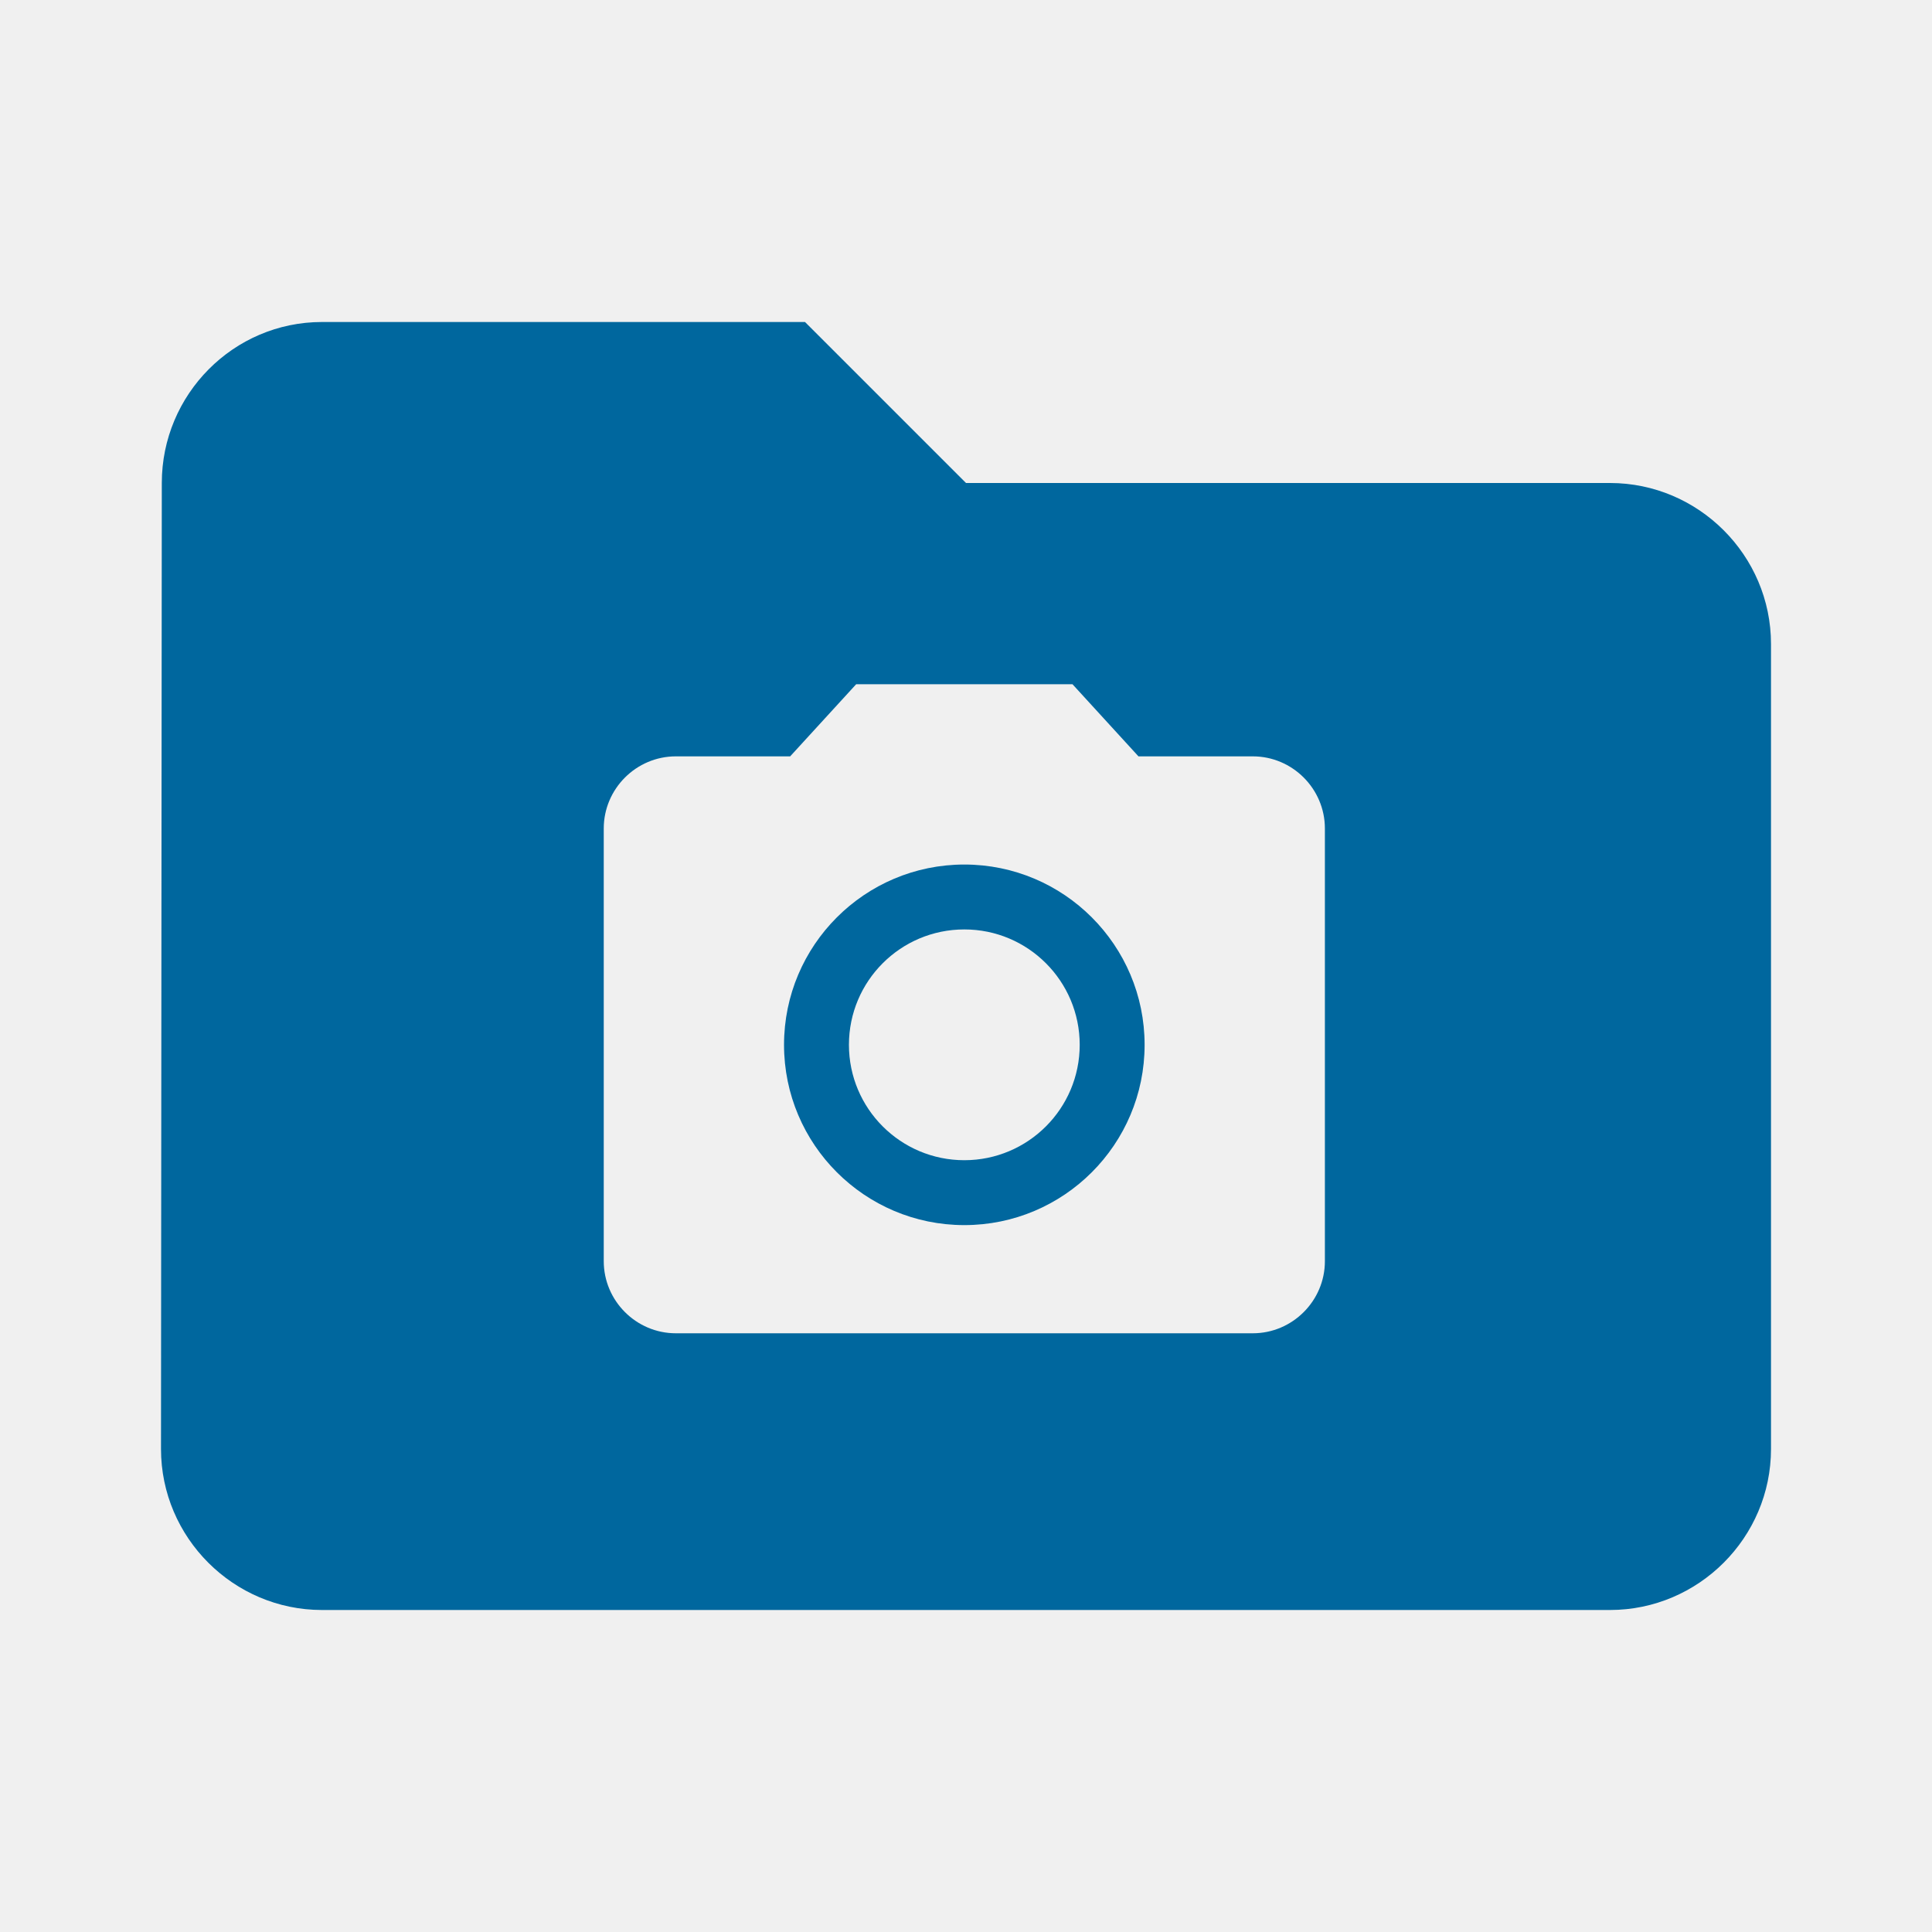
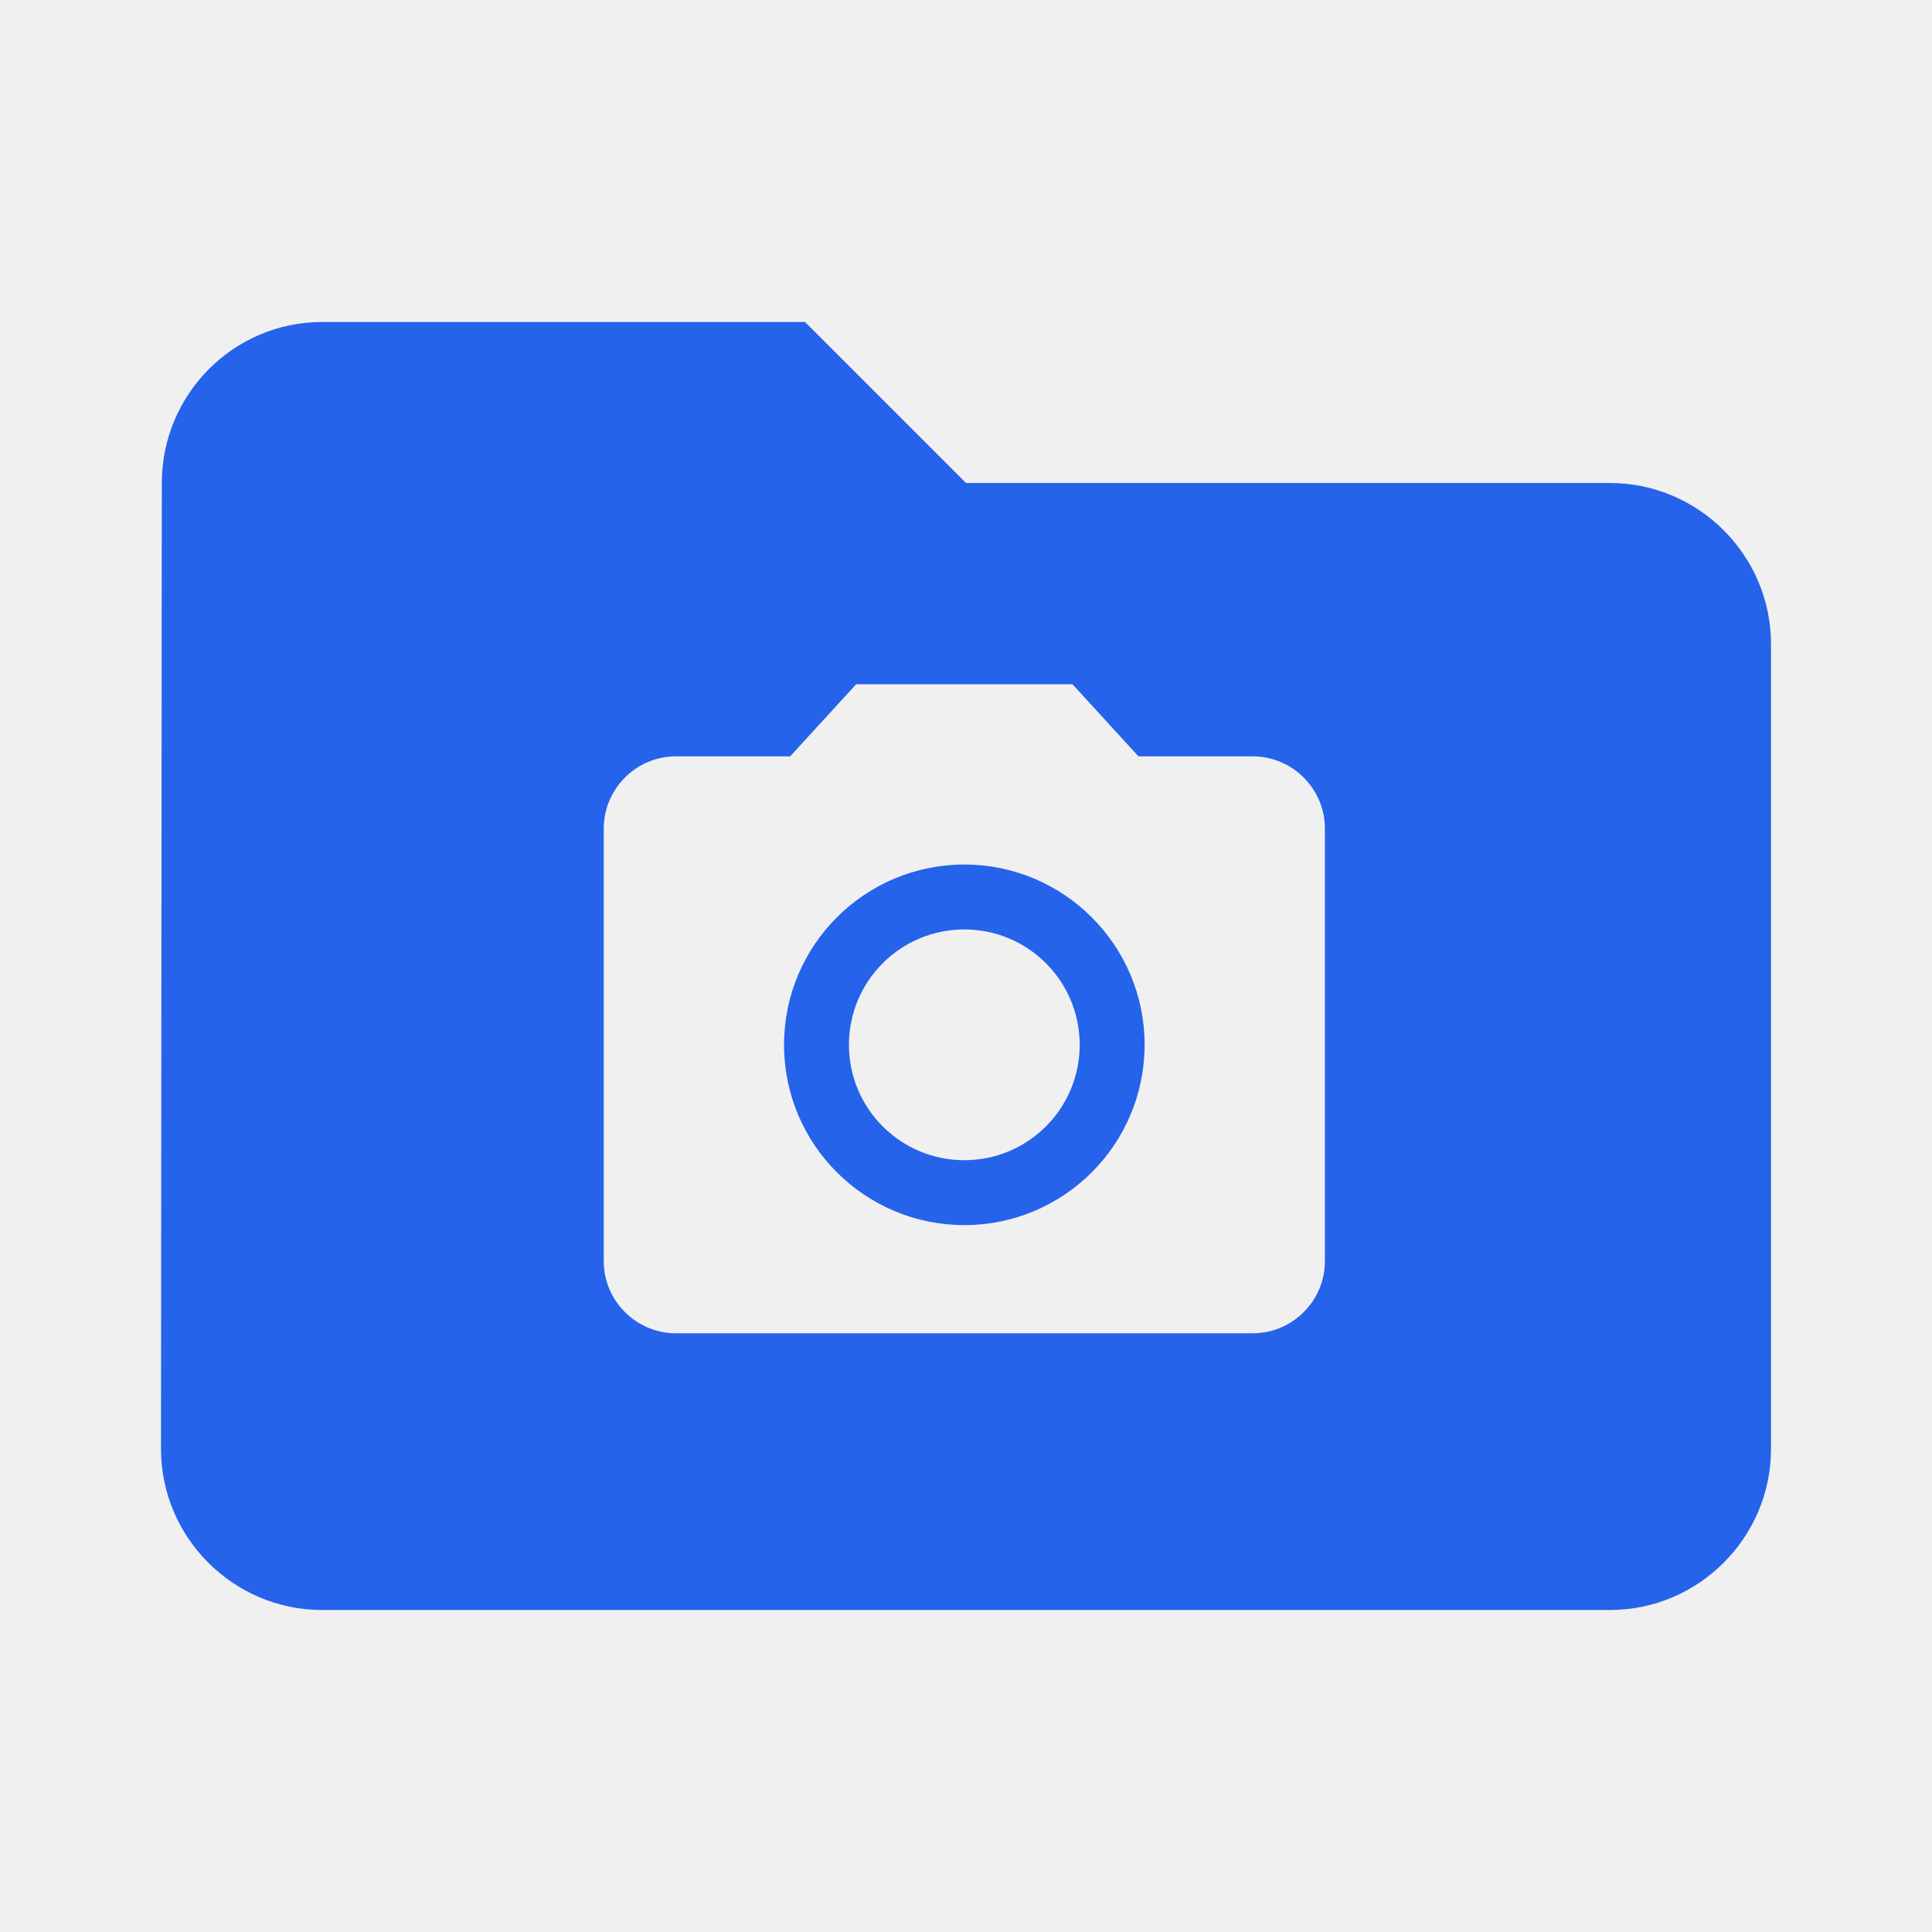
<svg xmlns="http://www.w3.org/2000/svg" width="96" height="96" viewBox="0 0 96 96" fill="none">
  <g clip-path="url(#clip0_5_103)">
-     <path fill-rule="evenodd" clip-rule="evenodd" d="M40 16H16C11.6 16 8.04 19.6 8.04 24L8 72C8 76.4 11.6 80 16 80H80C84.4 80 88 76.4 88 72V32C88 27.6 84.4 24 80 24H48L40 16ZM47.917 57.65C51.083 57.65 53.65 55.083 53.65 51.917C53.65 48.75 51.083 46.183 47.917 46.183C44.75 46.183 42.183 48.75 42.183 51.917C42.183 55.083 44.75 57.65 47.917 57.65ZM39.263 37.583L42.542 34H53.292L56.57 37.583H62.25C64.221 37.583 65.833 39.196 65.833 41.167V62.667C65.833 64.638 64.221 66.25 62.25 66.25H33.583C31.613 66.25 30 64.638 30 62.667V41.167C30 39.196 31.613 37.583 33.583 37.583H39.263ZM38.958 51.917C38.958 56.862 42.972 60.875 47.917 60.875C52.862 60.875 56.875 56.862 56.875 51.917C56.875 46.972 52.862 42.958 47.917 42.958C42.972 42.958 38.958 46.972 38.958 51.917Z" fill="#00679E" />
+     <path fill-rule="evenodd" clip-rule="evenodd" d="M40 16H16C11.6 16 8.04 19.6 8.04 24L8 72C8 76.4 11.6 80 16 80H80C84.4 80 88 76.4 88 72V32C88 27.6 84.4 24 80 24H48L40 16ZM47.917 57.65C51.083 57.65 53.65 55.083 53.65 51.917C53.65 48.75 51.083 46.183 47.917 46.183C44.75 46.183 42.183 48.75 42.183 51.917C42.183 55.083 44.75 57.65 47.917 57.65ZM39.263 37.583L42.542 34H53.292L56.57 37.583H62.25C64.221 37.583 65.833 39.196 65.833 41.167V62.667C65.833 64.638 64.221 66.25 62.25 66.25H33.583C31.613 66.25 30 64.638 30 62.667V41.167C30 39.196 31.613 37.583 33.583 37.583H39.263ZM38.958 51.917C38.958 56.862 42.972 60.875 47.917 60.875C52.862 60.875 56.875 56.862 56.875 51.917C56.875 46.972 52.862 42.958 47.917 42.958C42.972 42.958 38.958 46.972 38.958 51.917Z" fill="#2563EB" />
  </g>
  <defs>
    <clipPath id="clip0_5_103">
      <rect width="96" height="96" fill="white" />
    </clipPath>
  </defs>
</svg>
